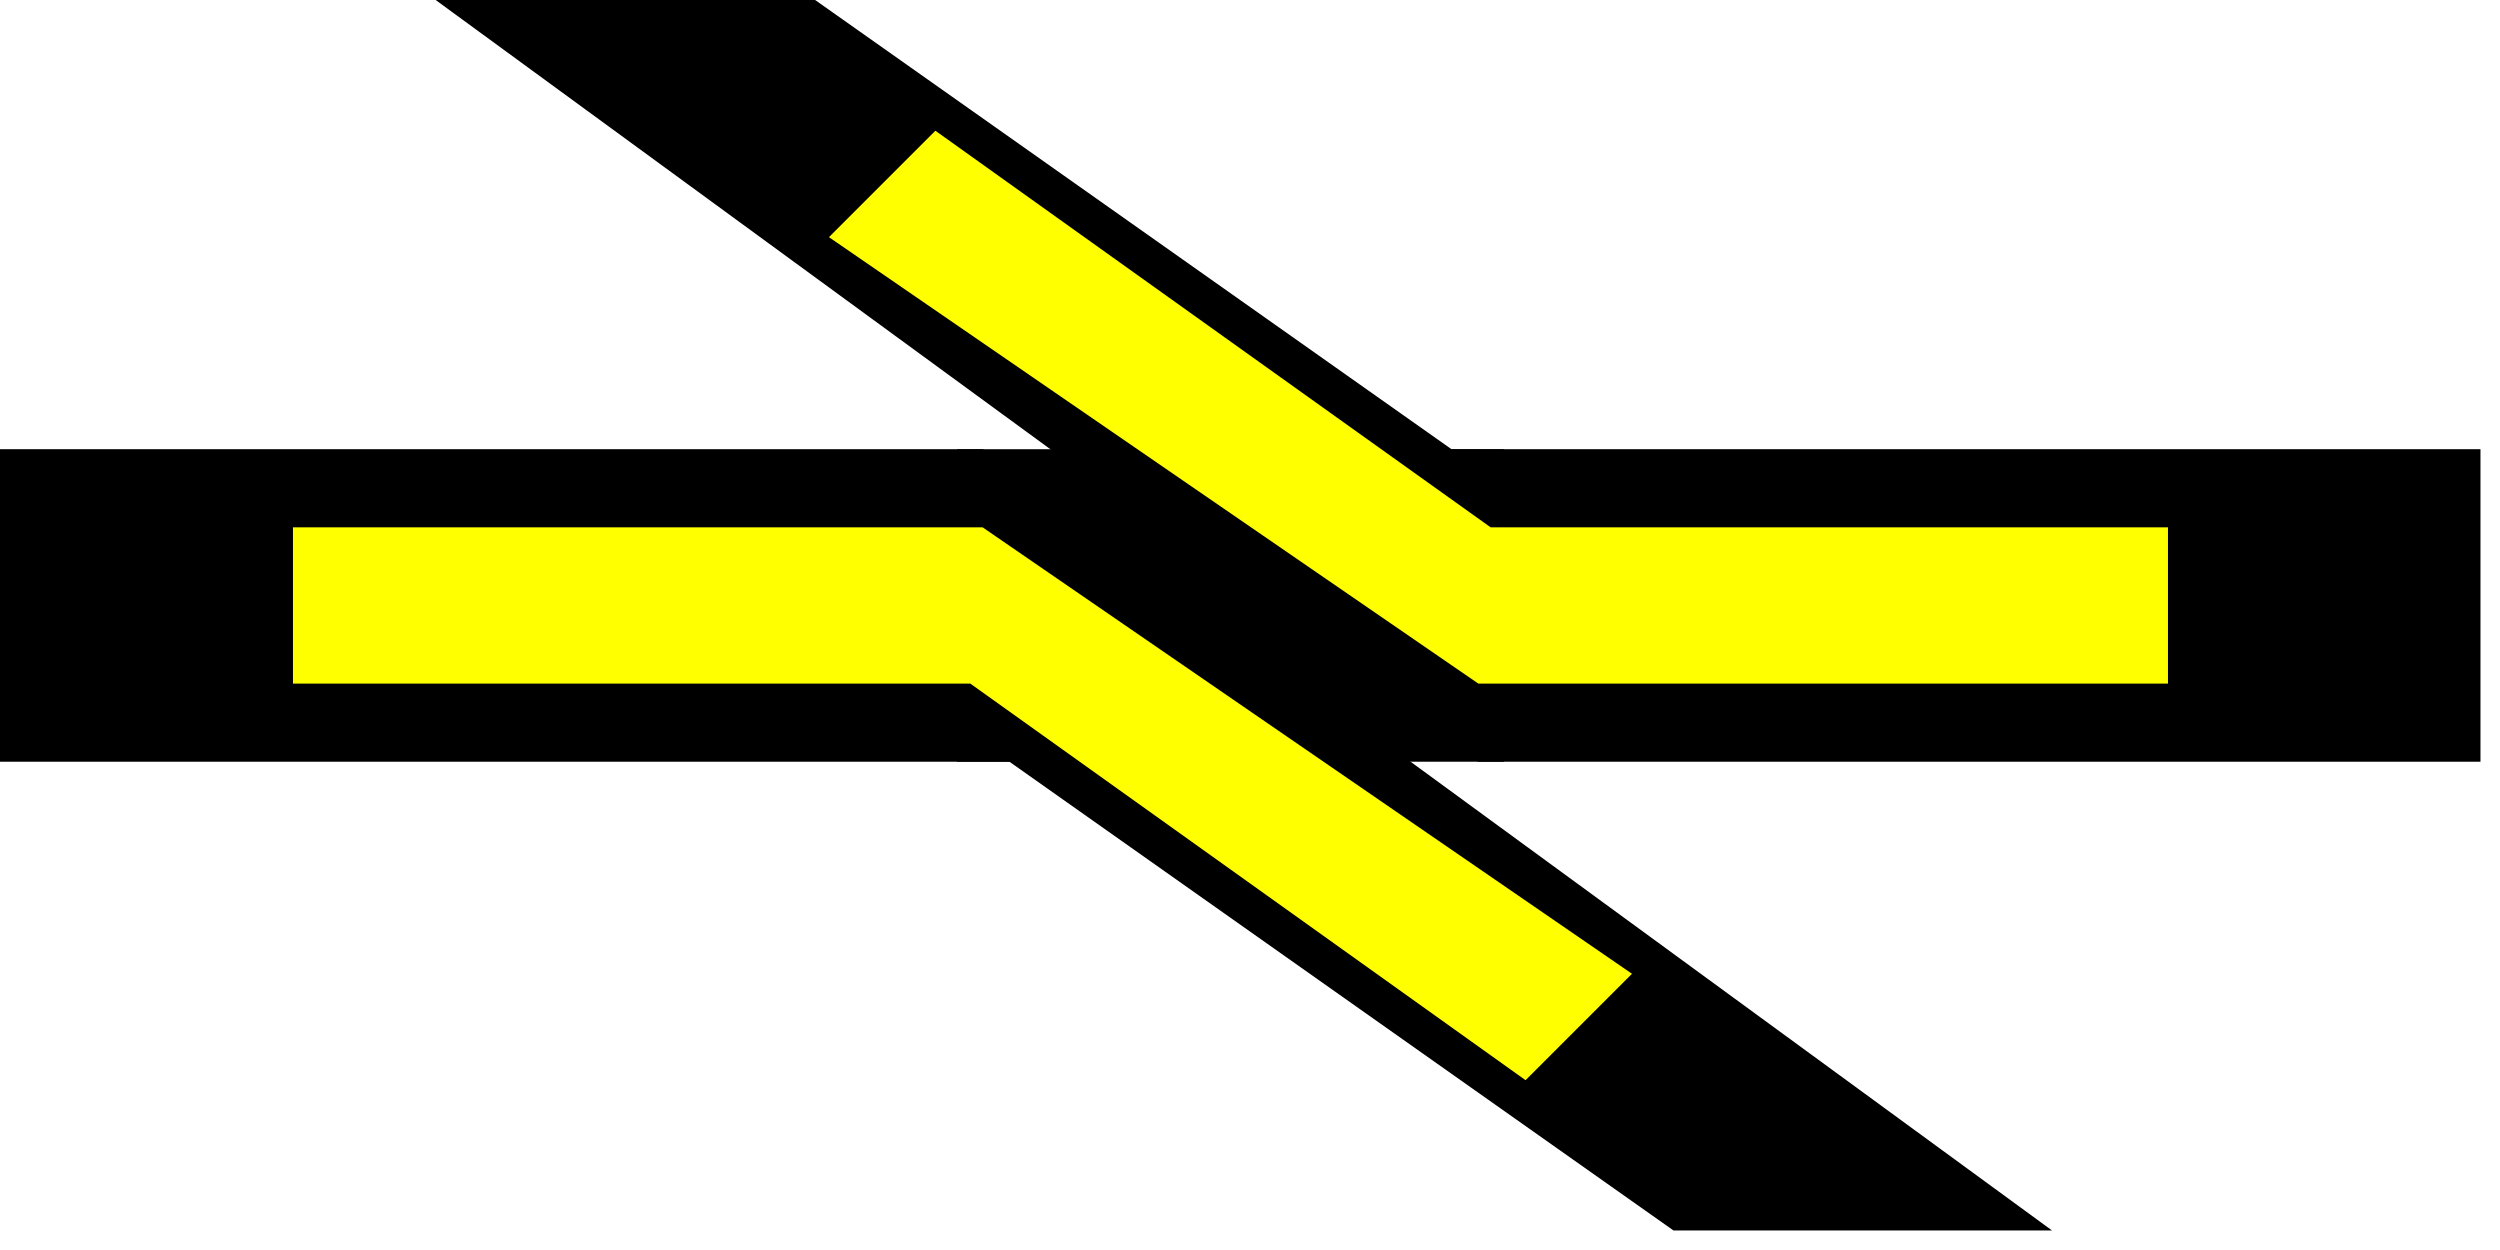
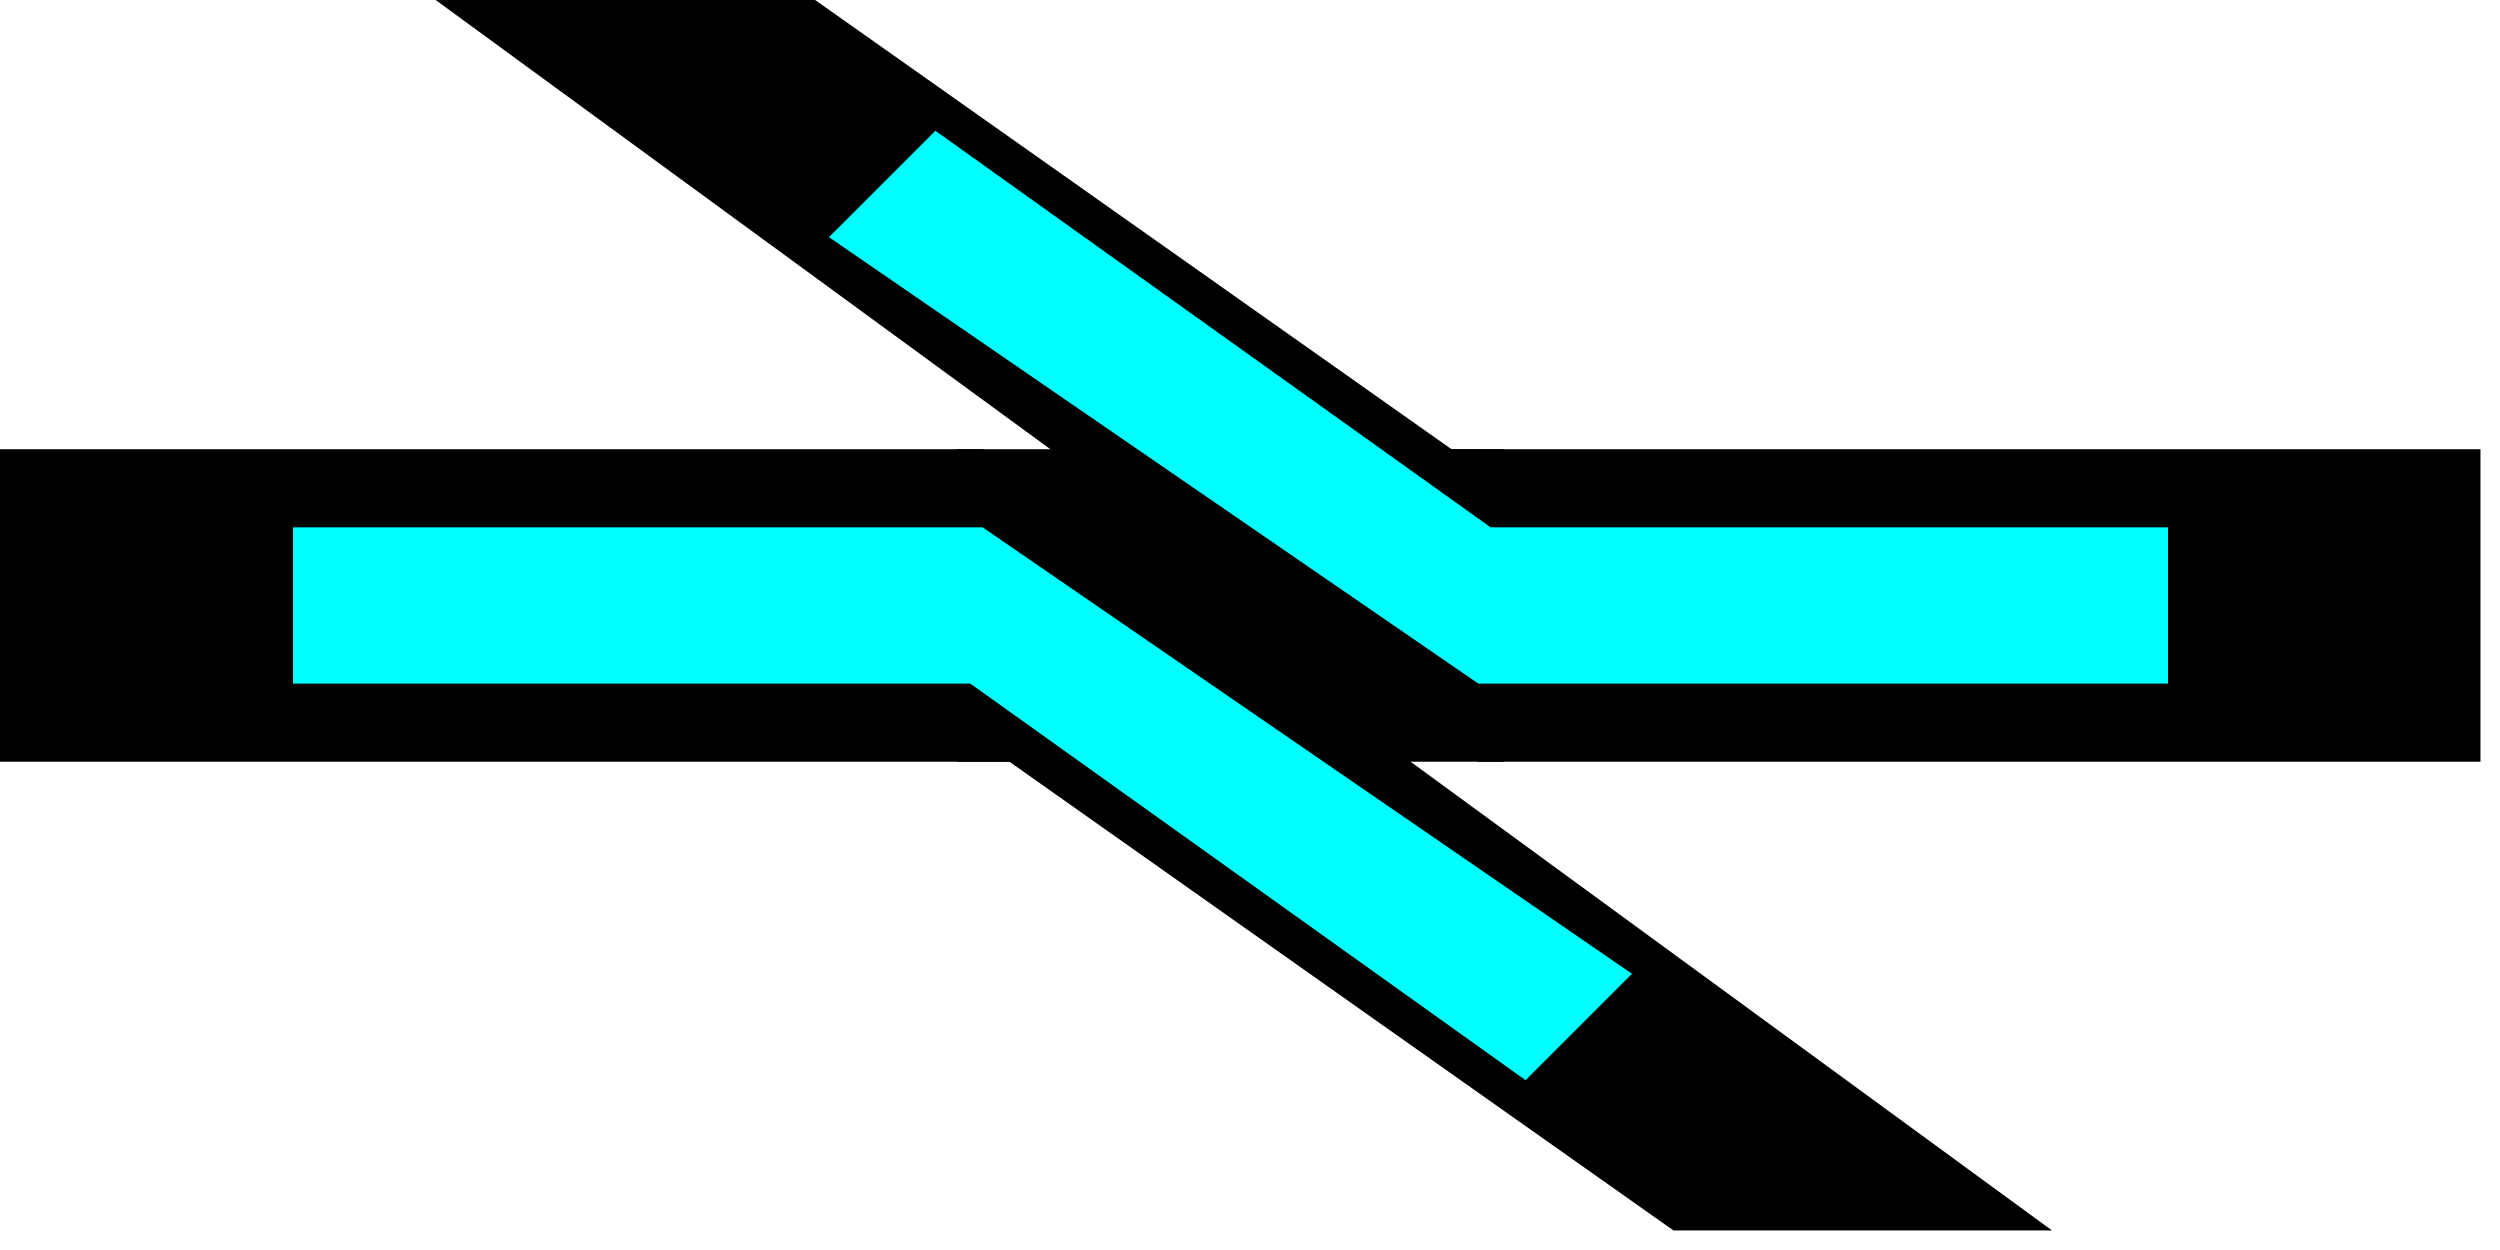
<svg width="64" height="32">
  <g>
    <path stroke="rgb(0,0,0)" fill="rgb(0,0,0)" d="M 0,12 L 25,12 L 51,31 L 43,31 L 26,19 L 0,19 z " />
    <path stroke="rgb(0,0,0)" fill="rgb(0,0,0)" d="M 25,12 L 38,12 L 38,19 L 25,19 z " />
-     <path stroke="rgb(255,255,0)" fill="rgb(255,255,0)" d="M 8,14 L 25,14 L 41,25 L 39,27 L 25,17 L 8,17 z " />
+     <path stroke="rgb(0,255,255)" fill="rgb(0,255,255)" d="M 8,14 L 25,14 L 41,25 L 39,27 L 25,17 L 8,17 z " />
    <path stroke="rgb(0,0,0)" fill="rgb(0,0,0)" d="M 20,0 L 37,12 L 63,12 L 63,19 L 38,19 L 12,0 z " />
-     <path stroke="rgb(255,255,0)" fill="rgb(255,255,0)" d="M 55,14 L 38,14 L 24,4 L 22,6 L 38,17 L 55,17 z " />
+     <path stroke="rgb(0,255,255)" fill="rgb(0,255,255)" d="M 55,14 L 38,14 L 24,4 L 22,6 L 38,17 L 55,17 z " />
  </g>
</svg>
